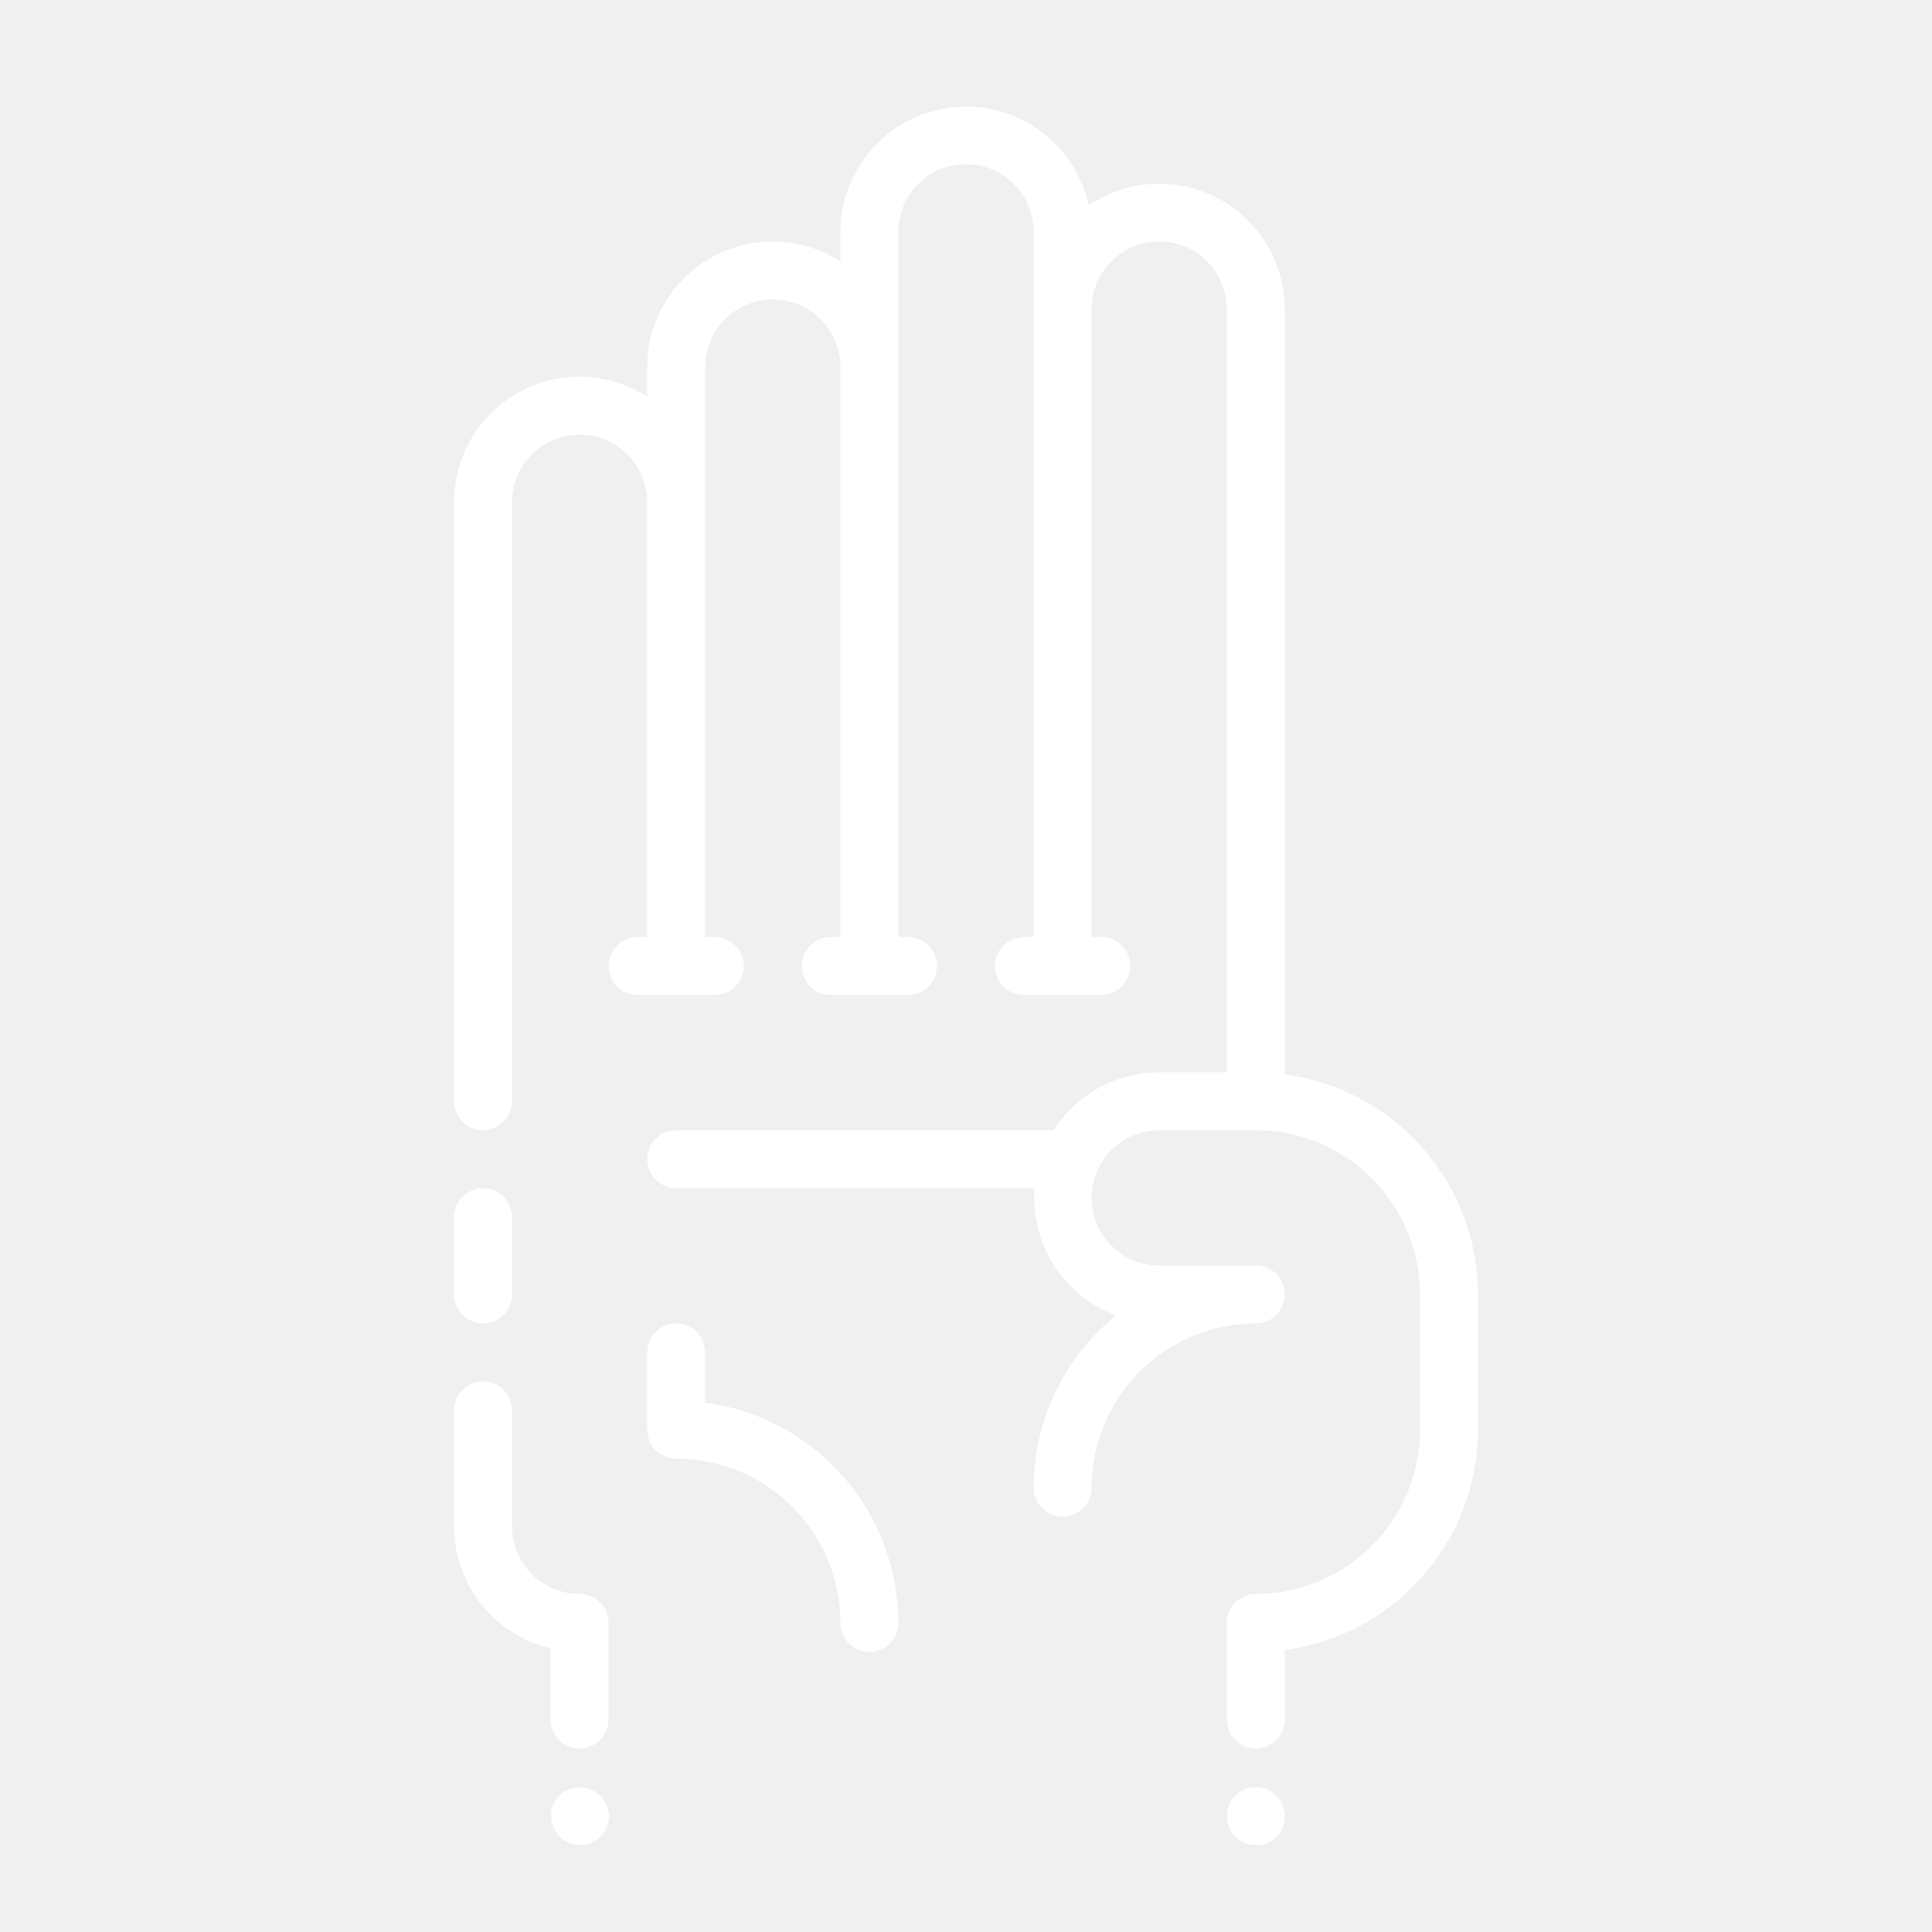
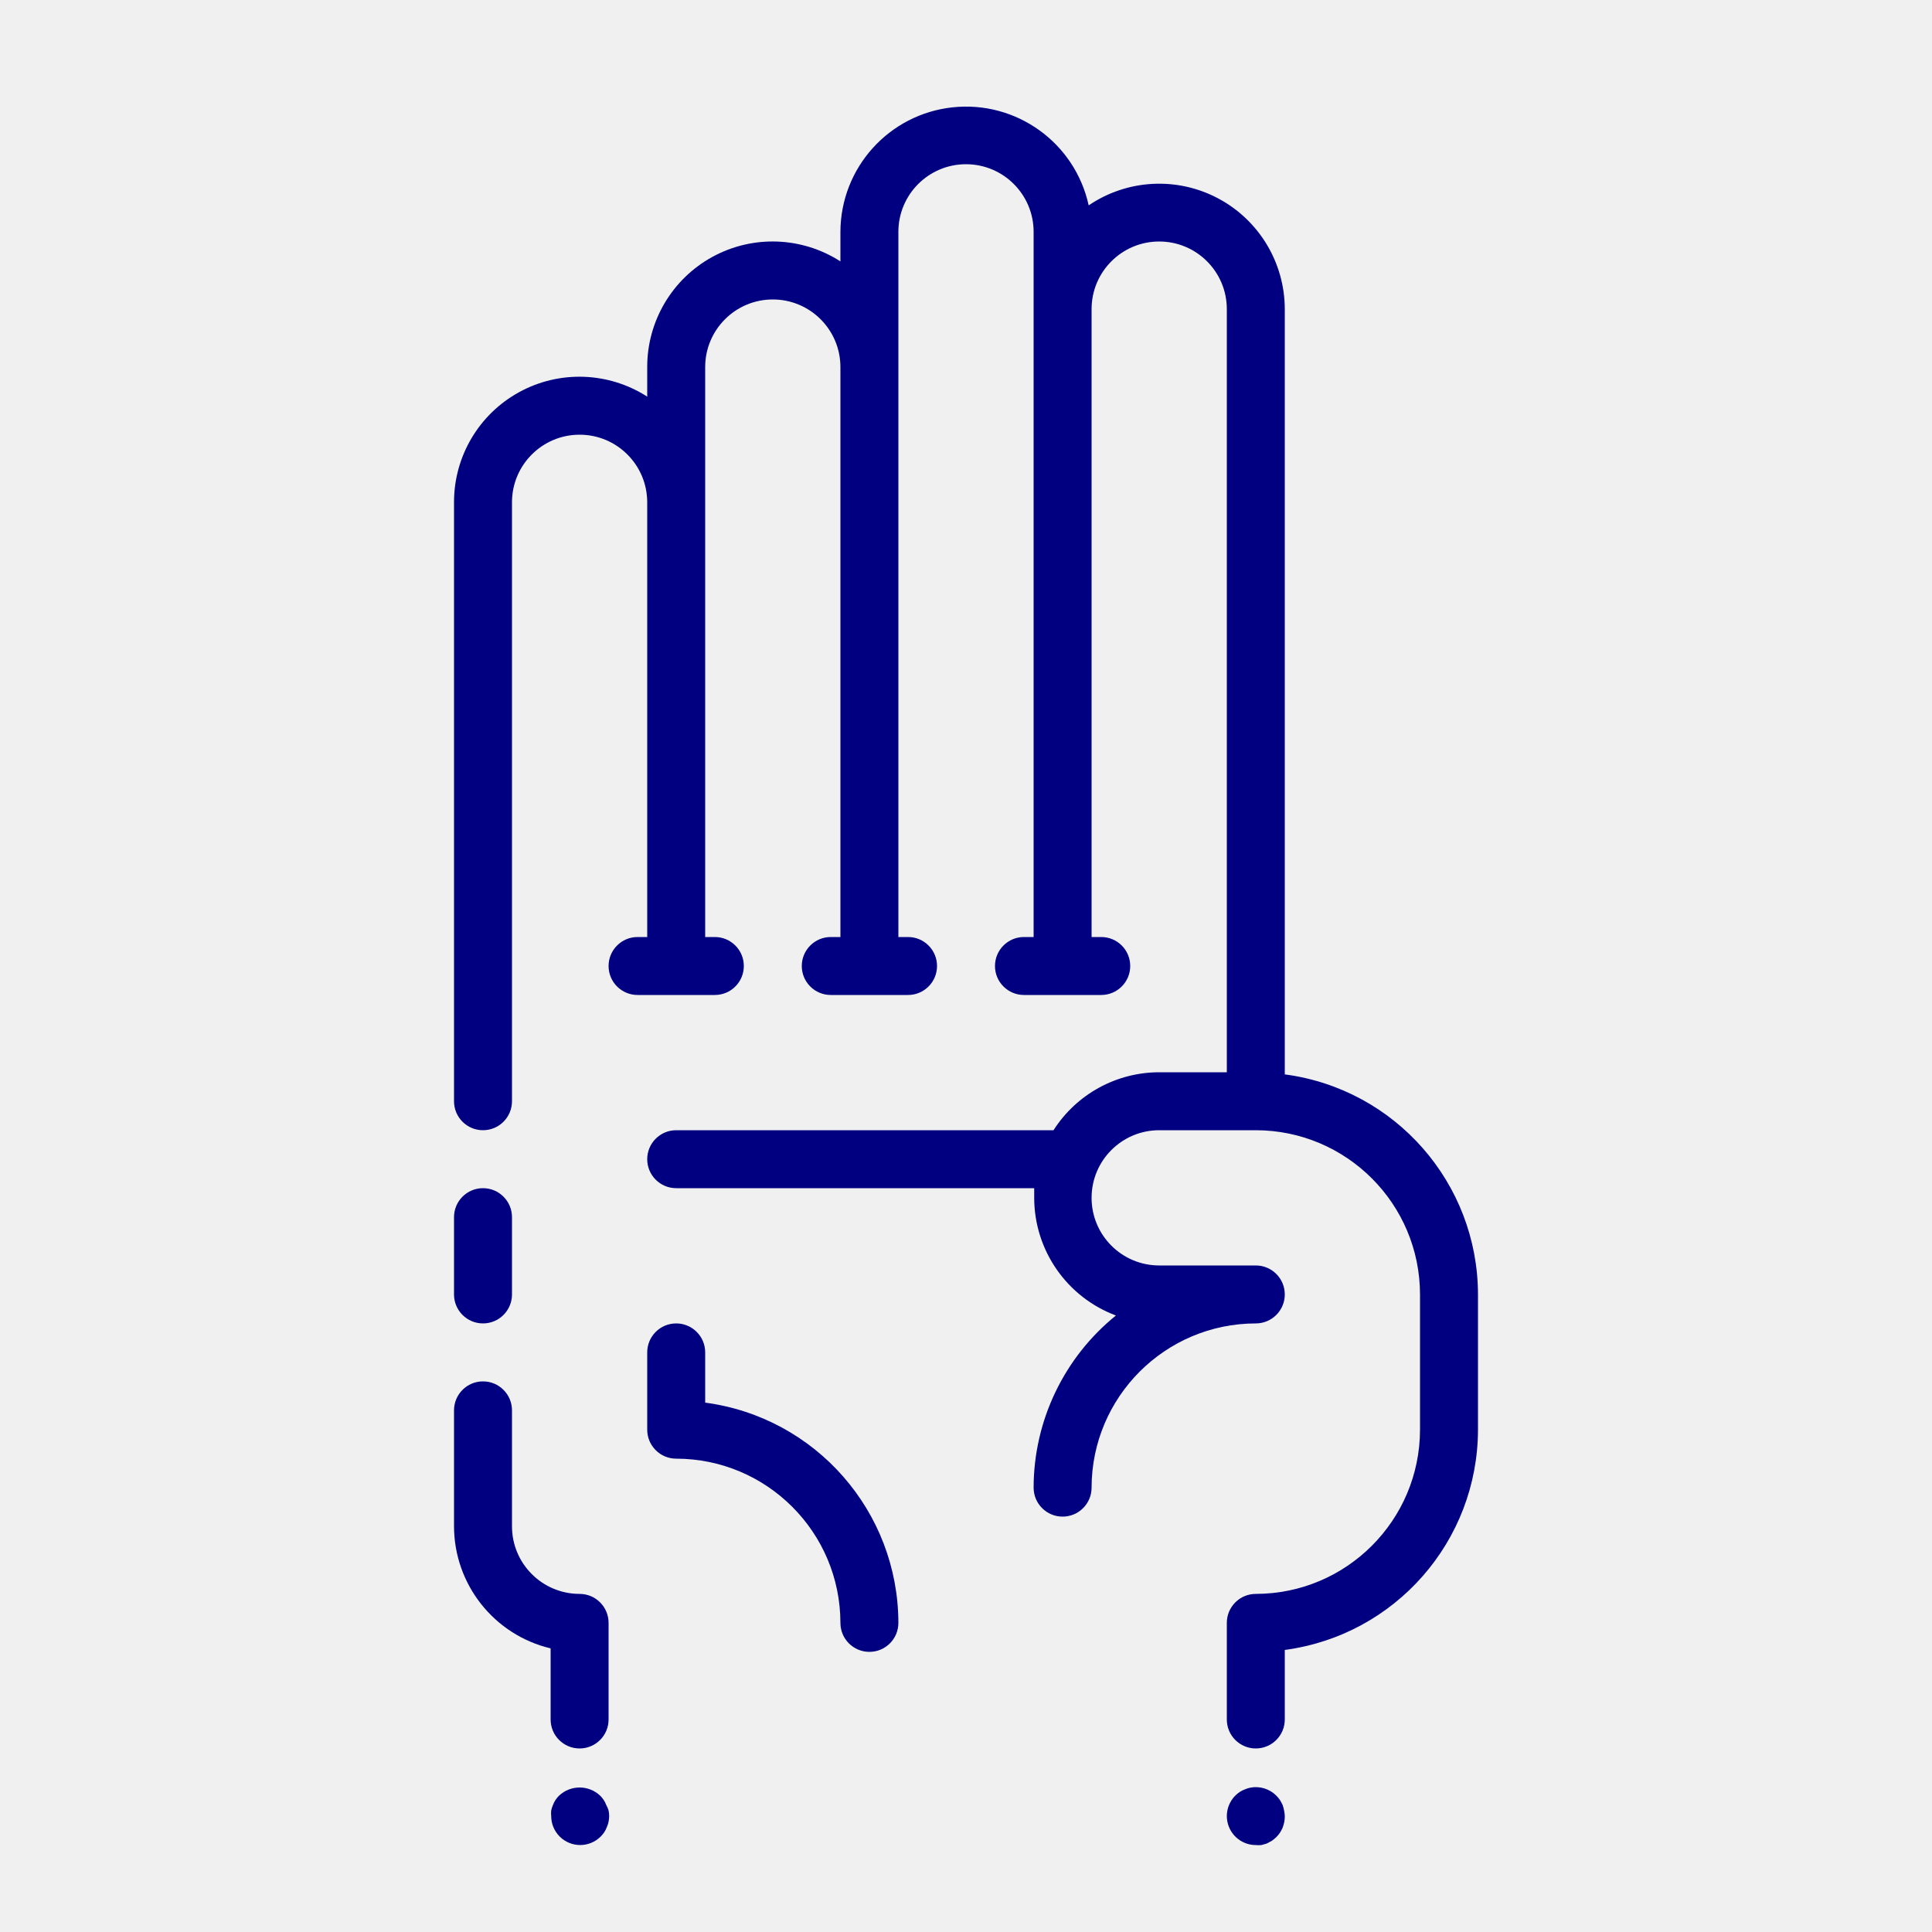
- <svg xmlns="http://www.w3.org/2000/svg" viewBox="0 0 100 100" x="0px" y="0px" style="fill:white">
+ <svg xmlns="http://www.w3.org/2000/svg" viewBox="0 0 100 100" x="0px" y="0px" style="fill:navy">
  <path d="M36.5,72.6V70a1.5,1.5,0,0,0-3,0v4A1.5,1.5,0,0,0,35,75.5,8.51,8.51,0,0,1,43.5,84a1.5,1.5,0,0,0,3,0A11.52,11.52,0,0,0,36.5,72.6Z" />
  <path d="M66.5,55.61V16a6.5,6.5,0,0,0-10.15-5.37A6.5,6.5,0,0,0,43.5,12v1.53A6.49,6.49,0,0,0,33.5,19v1.53A6.49,6.49,0,0,0,23.5,26V57a1.5,1.5,0,0,0,3,0V26a3.5,3.5,0,0,1,7,0V48.5H33a1.5,1.5,0,0,0,0,3h4a1.5,1.5,0,0,0,0-3h-.5V19a3.5,3.5,0,0,1,7,0V48.5H43a1.5,1.5,0,0,0,0,3h4a1.5,1.5,0,0,0,0-3h-.5V12a3.5,3.5,0,0,1,7,0V48.5H53a1.5,1.5,0,0,0,0,3h4a1.5,1.5,0,0,0,0-3h-.5V16a3.5,3.5,0,0,1,7,0V55.5H60a6.5,6.5,0,0,0-5.47,3H35a1.5,1.5,0,0,0,0,3H53.53c0,.17,0,.33,0,.5a6.51,6.51,0,0,0,4.23,6.09A11.48,11.48,0,0,0,53.5,77a1.5,1.5,0,0,0,3,0A8.51,8.51,0,0,1,65,68.5a1.5,1.5,0,0,0,0-3H60a3.5,3.5,0,0,1,0-7h5A8.51,8.51,0,0,1,73.5,67v7A8.51,8.51,0,0,1,65,82.5,1.5,1.5,0,0,0,63.5,84v5a1.5,1.5,0,0,0,3,0V85.4A11.52,11.52,0,0,0,76.5,74V67A11.51,11.51,0,0,0,66.5,55.61Z" />
  <path d="M25,68.5A1.5,1.5,0,0,0,26.5,67V63a1.5,1.5,0,0,0-3,0v4A1.5,1.5,0,0,0,25,68.5Z" />
  <path d="M66.39,93.43a2.19,2.19,0,0,0-.14-.26,1.44,1.44,0,0,0-.19-.23,1.5,1.5,0,0,0-1.35-.41,1.31,1.31,0,0,0-.28.09,1.27,1.27,0,0,0-.26.13,1.42,1.42,0,0,0-.23.19A1.5,1.5,0,0,0,65,95.5a1.36,1.36,0,0,0,.29,0l.28-.08.26-.14a2.17,2.17,0,0,0,.23-.19,1.47,1.47,0,0,0,.19-.23,2.16,2.16,0,0,0,.14-.26,2.25,2.25,0,0,0,.08-.28,1.4,1.4,0,0,0,0-.58A2.26,2.26,0,0,0,66.39,93.43Z" />
  <path d="M31.38,93.43a1.29,1.29,0,0,0-.13-.26,1.44,1.44,0,0,0-.19-.23,1.55,1.55,0,0,0-2.12,0,1.42,1.42,0,0,0-.19.23,1.27,1.27,0,0,0-.13.26,1.31,1.31,0,0,0-.09.28,1.36,1.36,0,0,0,0,.29,1.5,1.5,0,0,0,.44,1.06,1.5,1.5,0,0,0,2.12,0,1.47,1.47,0,0,0,.19-.23,1.28,1.28,0,0,0,.13-.26,1.31,1.31,0,0,0,.09-.28,1.4,1.4,0,0,0,0-.58A1.31,1.31,0,0,0,31.38,93.43Z" />
  <path d="M30,82.5A3.5,3.5,0,0,1,26.5,79V73a1.5,1.5,0,0,0-3,0v6a6.51,6.51,0,0,0,5,6.32V89a1.5,1.5,0,0,0,3,0V84A1.5,1.5,0,0,0,30,82.5Z" />
</svg>
